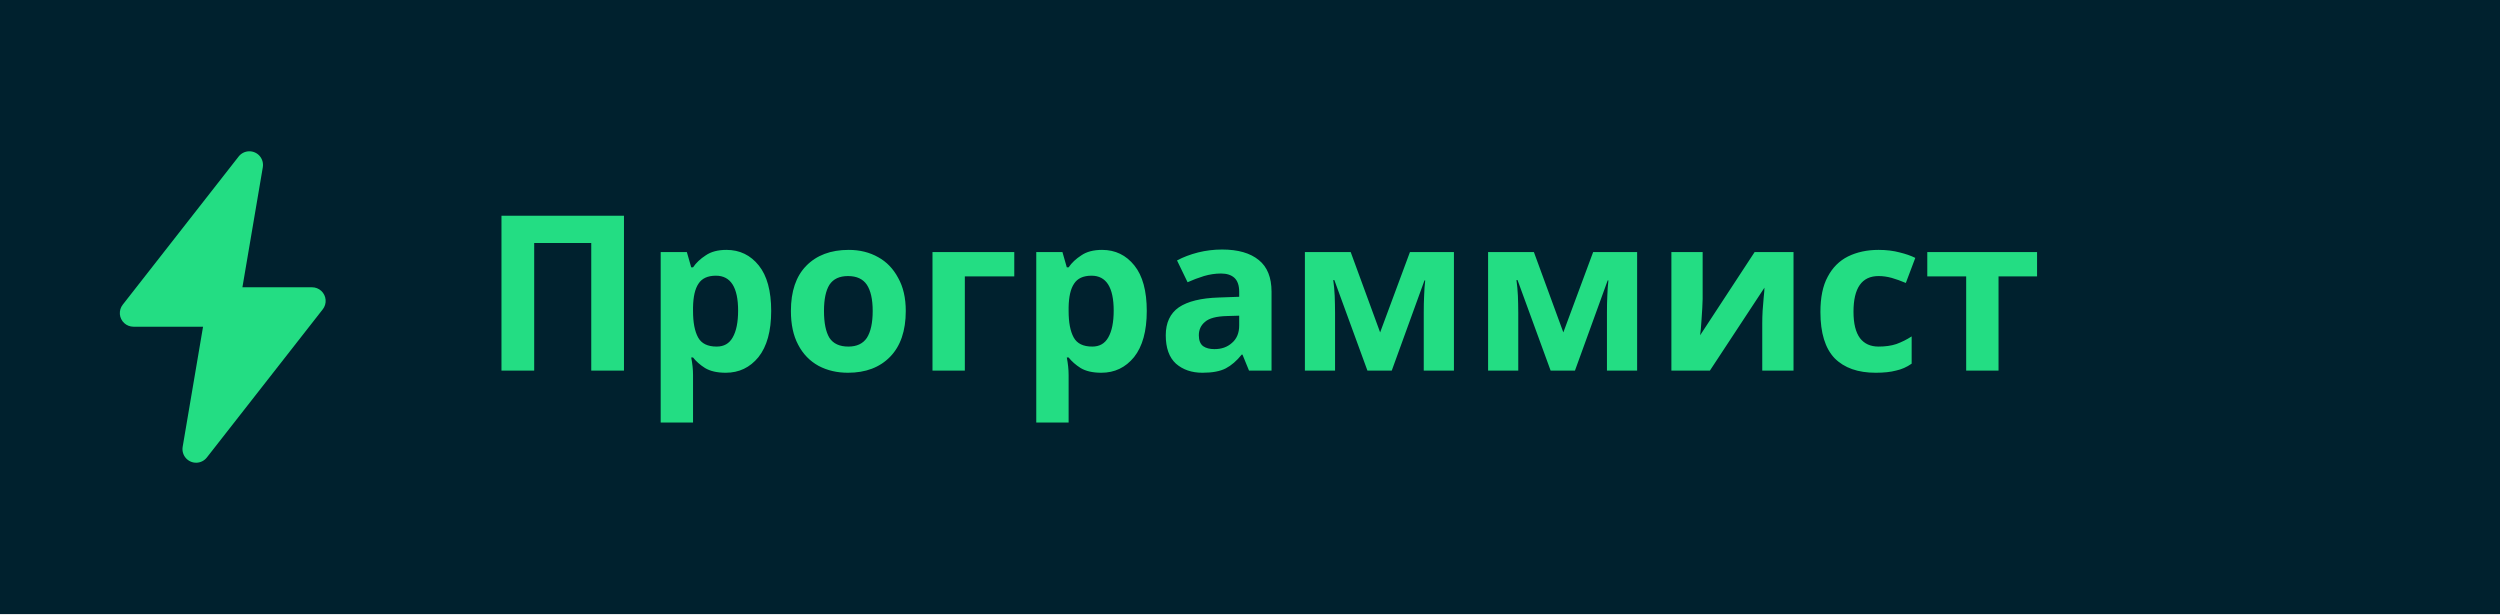
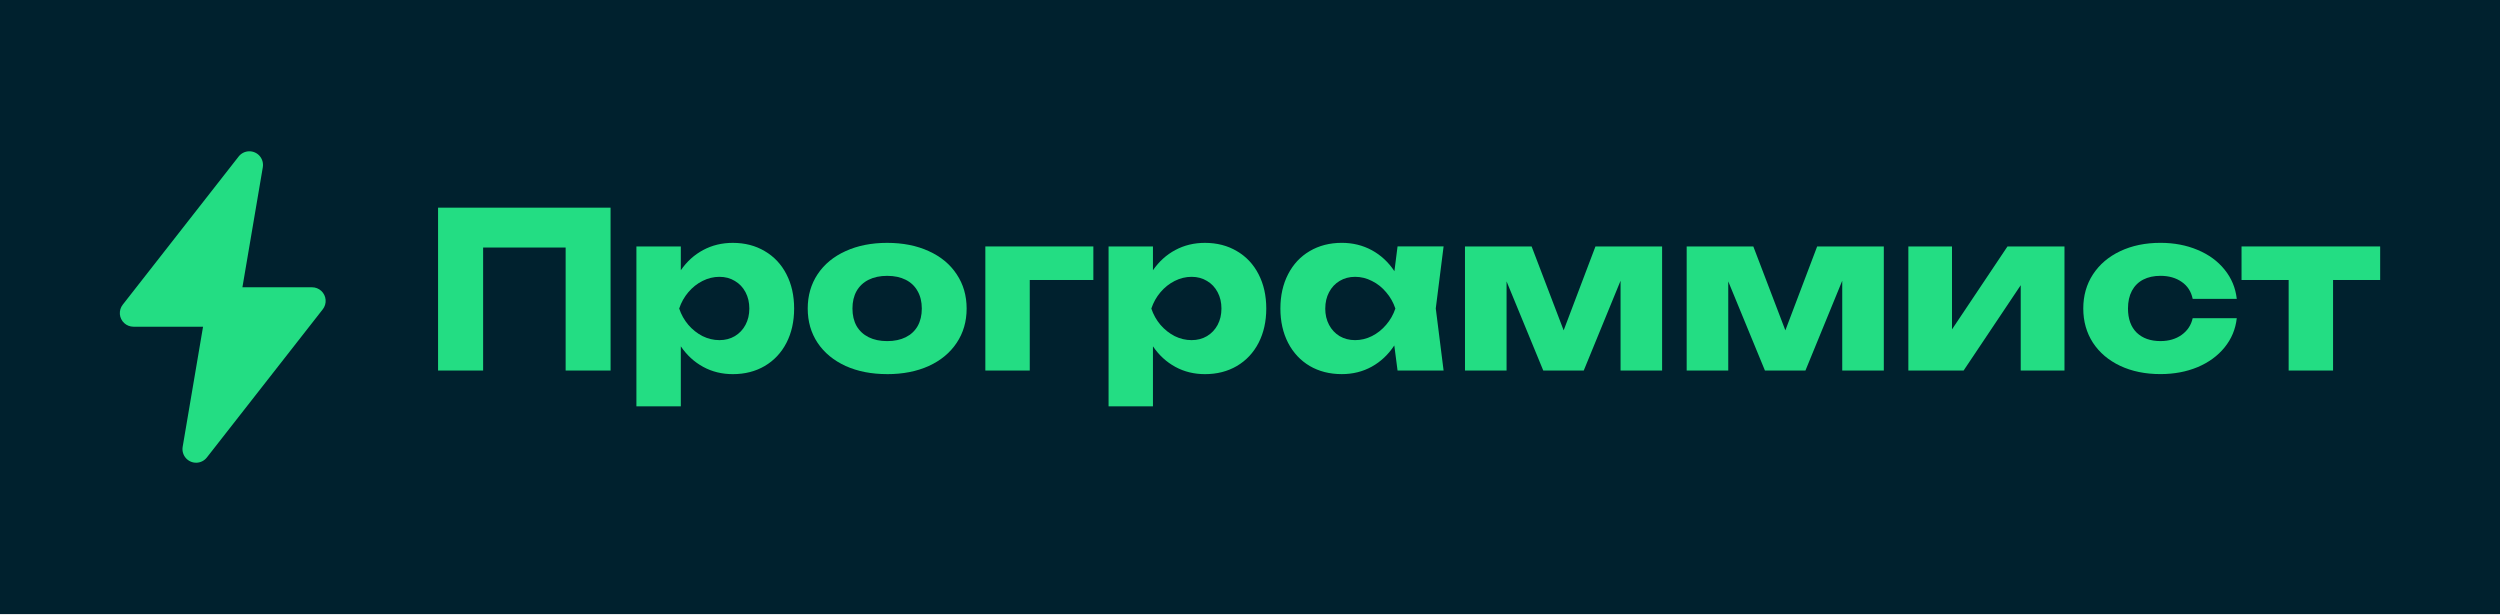
<svg xmlns="http://www.w3.org/2000/svg" width="114" height="28" role="img" aria-label="SPIGOTMC" version="1.1" id="svg14" xml:space="preserve">
  <defs id="defs18" />
  <rect width="114" height="28" fill="#ff6a00" id="rect1912" style="fill:#00212e;fill-opacity:1" x="0" y="0" />
  <g fill="#ffffff" text-anchor="middle" font-family="Verdana, Geneva, 'DejaVu Sans', sans-serif" text-rendering="geometricPrecision" font-size="100px" id="g12" transform="matrix(1.060828,0,0,1.060828,32.53475,4.938779)">
-     <text xml:space="preserve" style="font-style:normal;font-variant:normal;font-weight:bold;font-stretch:normal;font-size:9.333px;font-family:Unbounded;-inkscape-font-specification:'Unbounded Bold';fill:#23dd83" x="29.646" y="11.272" id="text971">
-       <tspan id="tspan969" x="29.646" y="11.272">Программист</tspan>
-     </text>
+     <g aria-label="Программист" id="text971" style="font-weight:bold;font-size:9.333px;font-family:Unbounded;-inkscape-font-specification:'Unbounded Bold';fill:#23dd83">
+       <path d="M -4.423,11.272 H -6.355 V 5.984 H -9.902 V 11.272 h -1.937 V 4.272 h 7.415 z" id="path353" />
+       <path d="m -1.404,5.938 v 1.022 q 0.392,-0.565 0.961,-0.868 0.574,-0.308 1.274,-0.308 0.775,0 1.372,0.355 0.602,0.35 0.933,0.994 0.331,0.639 0.331,1.475 0,0.831 -0.331,1.475 -0.331,0.639 -0.933,0.994 -0.597,0.35 -1.372,0.35 -0.7,0 -1.274,-0.313 -0.574,-0.313 -0.961,-0.882 V 12.812 H -3.313 V 5.938 Z m -0.07,2.669 q 0.131,0.392 0.392,0.7 0.266,0.308 0.611,0.485 0.35,0.173 0.728,0.173 0.373,0 0.663,-0.173 Q 1.214,9.615 1.377,9.307 1.541,8.999 1.541,8.607 q 0,-0.392 -0.163,-0.7 Q 1.214,7.594 0.92,7.422 0.631,7.244 0.257,7.244 q -0.378,0 -0.728,0.177 -0.345,0.173 -0.611,0.485 -0.261,0.308 -0.392,0.7 z" id="path355" />
+       <path d="m 7.467,11.426 q -1.013,0 -1.787,-0.35 Q 4.905,10.721 4.476,10.082 4.051,9.442 4.051,8.607 q 0,-0.835 0.425,-1.475 Q 4.905,6.488 5.68,6.138 6.455,5.784 7.467,5.784 q 1.013,0 1.787,0.355 0.775,0.35 1.199,0.994 0.429,0.639 0.429,1.475 0,0.835 -0.429,1.475 -0.425,0.639 -1.199,0.994 -0.775,0.35 -1.787,0.35 z M 5.974,8.607 q 0,0.434 0.177,0.751 0.182,0.313 0.518,0.481 0.336,0.168 0.798,0.168 0.462,0 0.798,-0.168 0.336,-0.168 0.513,-0.481 0.177,-0.317 0.177,-0.751 0,-0.434 -0.182,-0.751 Q 8.597,7.538 8.261,7.37 7.929,7.202 7.467,7.202 q -0.462,0 -0.798,0.168 -0.336,0.168 -0.518,0.485 -0.177,0.317 -0.177,0.751 z" id="path357" />
+       <path d="M 16.329,7.38 H 13.595 V 11.272 H 11.686 V 5.938 h 4.643 z" id="path359" />
+       <path d="m 18.891,5.938 v 1.022 q 0.392,-0.565 0.961,-0.868 0.574,-0.308 1.274,-0.308 0.775,0 1.372,0.355 0.602,0.35 0.933,0.994 0.331,0.639 0.331,1.475 0,0.831 -0.331,1.475 -0.331,0.639 -0.933,0.994 -0.597,0.35 -1.372,0.35 -0.7,0 -1.274,-0.313 -0.574,-0.313 -0.961,-0.882 V 12.812 H 16.983 V 5.938 Z m -0.07,2.669 q 0.131,0.392 0.392,0.7 0.266,0.308 0.611,0.485 0.35,0.173 0.728,0.173 0.373,0 0.663,-0.173 0.294,-0.177 0.457,-0.485 0.163,-0.308 0.163,-0.7 0,-0.392 -0.163,-0.7 Q 21.509,7.594 21.215,7.422 20.926,7.244 20.553,7.244 q -0.378,0 -0.728,0.177 -0.345,0.173 -0.611,0.485 -0.261,0.308 -0.392,0.7 z" id="path361" />
+       <path d="m 29.265,10.194 q -0.387,0.588 -0.966,0.91 -0.579,0.322 -1.293,0.322 -0.775,0 -1.377,-0.35 -0.597,-0.355 -0.929,-0.994 -0.331,-0.644 -0.331,-1.475 0,-0.835 0.331,-1.475 0.331,-0.644 0.929,-0.994 0.602,-0.355 1.377,-0.355 0.709,0 1.293,0.317 0.583,0.317 0.971,0.901 l 0.135,-1.064 h 1.979 l -0.336,2.665 0.336,2.669 H 29.405 Z M 26.297,8.607 q 0,0.392 0.163,0.7 0.163,0.308 0.453,0.485 0.294,0.173 0.667,0.173 0.378,0 0.723,-0.173 0.35,-0.177 0.611,-0.485 0.266,-0.308 0.397,-0.7 Q 29.181,8.215 28.915,7.907 28.654,7.594 28.304,7.422 27.959,7.244 27.581,7.244 q -0.373,0 -0.667,0.177 -0.289,0.173 -0.453,0.485 -0.163,0.308 -0.163,0.7 z" id="path363" />
+       <path d="m 32.303,5.938 h 2.865 l 1.377,3.607 1.367,-3.607 h 2.865 V 11.272 H 38.991 V 7.412 l -1.582,3.859 H 35.668 L 34.091,7.44 V 11.272 h -1.787 z" id="path365" />
+       <path d="m 41.833,5.938 h 2.865 l 1.377,3.607 1.367,-3.607 h 2.865 V 11.272 H 48.52 V 7.412 L 46.938,11.272 H 45.197 L 43.62,7.44 V 11.272 h -1.787 z" id="path367" />
+       <path d="m 51.362,5.938 h 1.876 v 3.565 l 2.385,-3.565 h 2.45 V 11.272 H 56.192 V 7.604 L 53.737,11.272 h -2.375 z" id="path369" />
+       <path d="m 65.479,9.022 q -0.079,0.709 -0.523,1.255 -0.443,0.546 -1.162,0.849 -0.719,0.299 -1.596,0.299 -0.975,0 -1.731,-0.355 -0.751,-0.355 -1.171,-0.994 -0.415,-0.644 -0.415,-1.47 0,-0.826 0.415,-1.465 0.42,-0.644 1.171,-0.999 0.756,-0.359 1.731,-0.359 0.877,0 1.596,0.303 0.719,0.299 1.162,0.849 0.443,0.546 0.523,1.255 h -1.895 q -0.098,-0.471 -0.471,-0.728 -0.373,-0.261 -0.915,-0.261 -0.425,0 -0.742,0.163 -0.313,0.163 -0.485,0.481 -0.168,0.317 -0.168,0.761 0,0.667 0.373,1.036 0.378,0.364 1.022,0.364 0.537,0 0.91,-0.266 0.378,-0.271 0.476,-0.719 z" id="path371" />
+       <path d="M 71.643,5.938 V 7.38 H 69.618 V 11.272 H 67.709 V 7.38 H 65.684 V 5.938 Z" id="path373" />
+     </g>
    <path d="m 11.536,14.898 h 3.172 l -0.929,5.474 c -0.032,0.184 0.02,0.372 0.142,0.513 0.122,0.141 0.301,0.22 0.487,0.215 0.186,-0.005 0.361,-0.093 0.475,-0.241 l 5.283,-6.753 9.3e-5,9.7e-5 c 0.097,-0.123 0.144,-0.278 0.131,-0.434 -0.012,-0.156 -0.083,-0.302 -0.199,-0.408 -0.115,-0.106 -0.266,-0.165 -0.423,-0.164 H 16.503 L 17.433,7.627 C 17.464,7.444 17.412,7.255 17.291,7.114 17.169,6.973 16.99,6.894 16.804,6.899 c -0.186,0.005 -0.36,0.093 -0.475,0.241 l -5.283,6.753 c -0.097,0.123 -0.143,0.278 -0.131,0.434 0.013,0.156 0.084,0.301 0.199,0.407 0.115,0.106 0.266,0.164 0.423,0.164 z" id="path502" style="fill:#23dd83;fill-opacity:1;stroke-width:0.034" transform="matrix(0.9426601,0,0,0.9426601,-35.80576,-4.65559)" />
  </g>
</svg>
